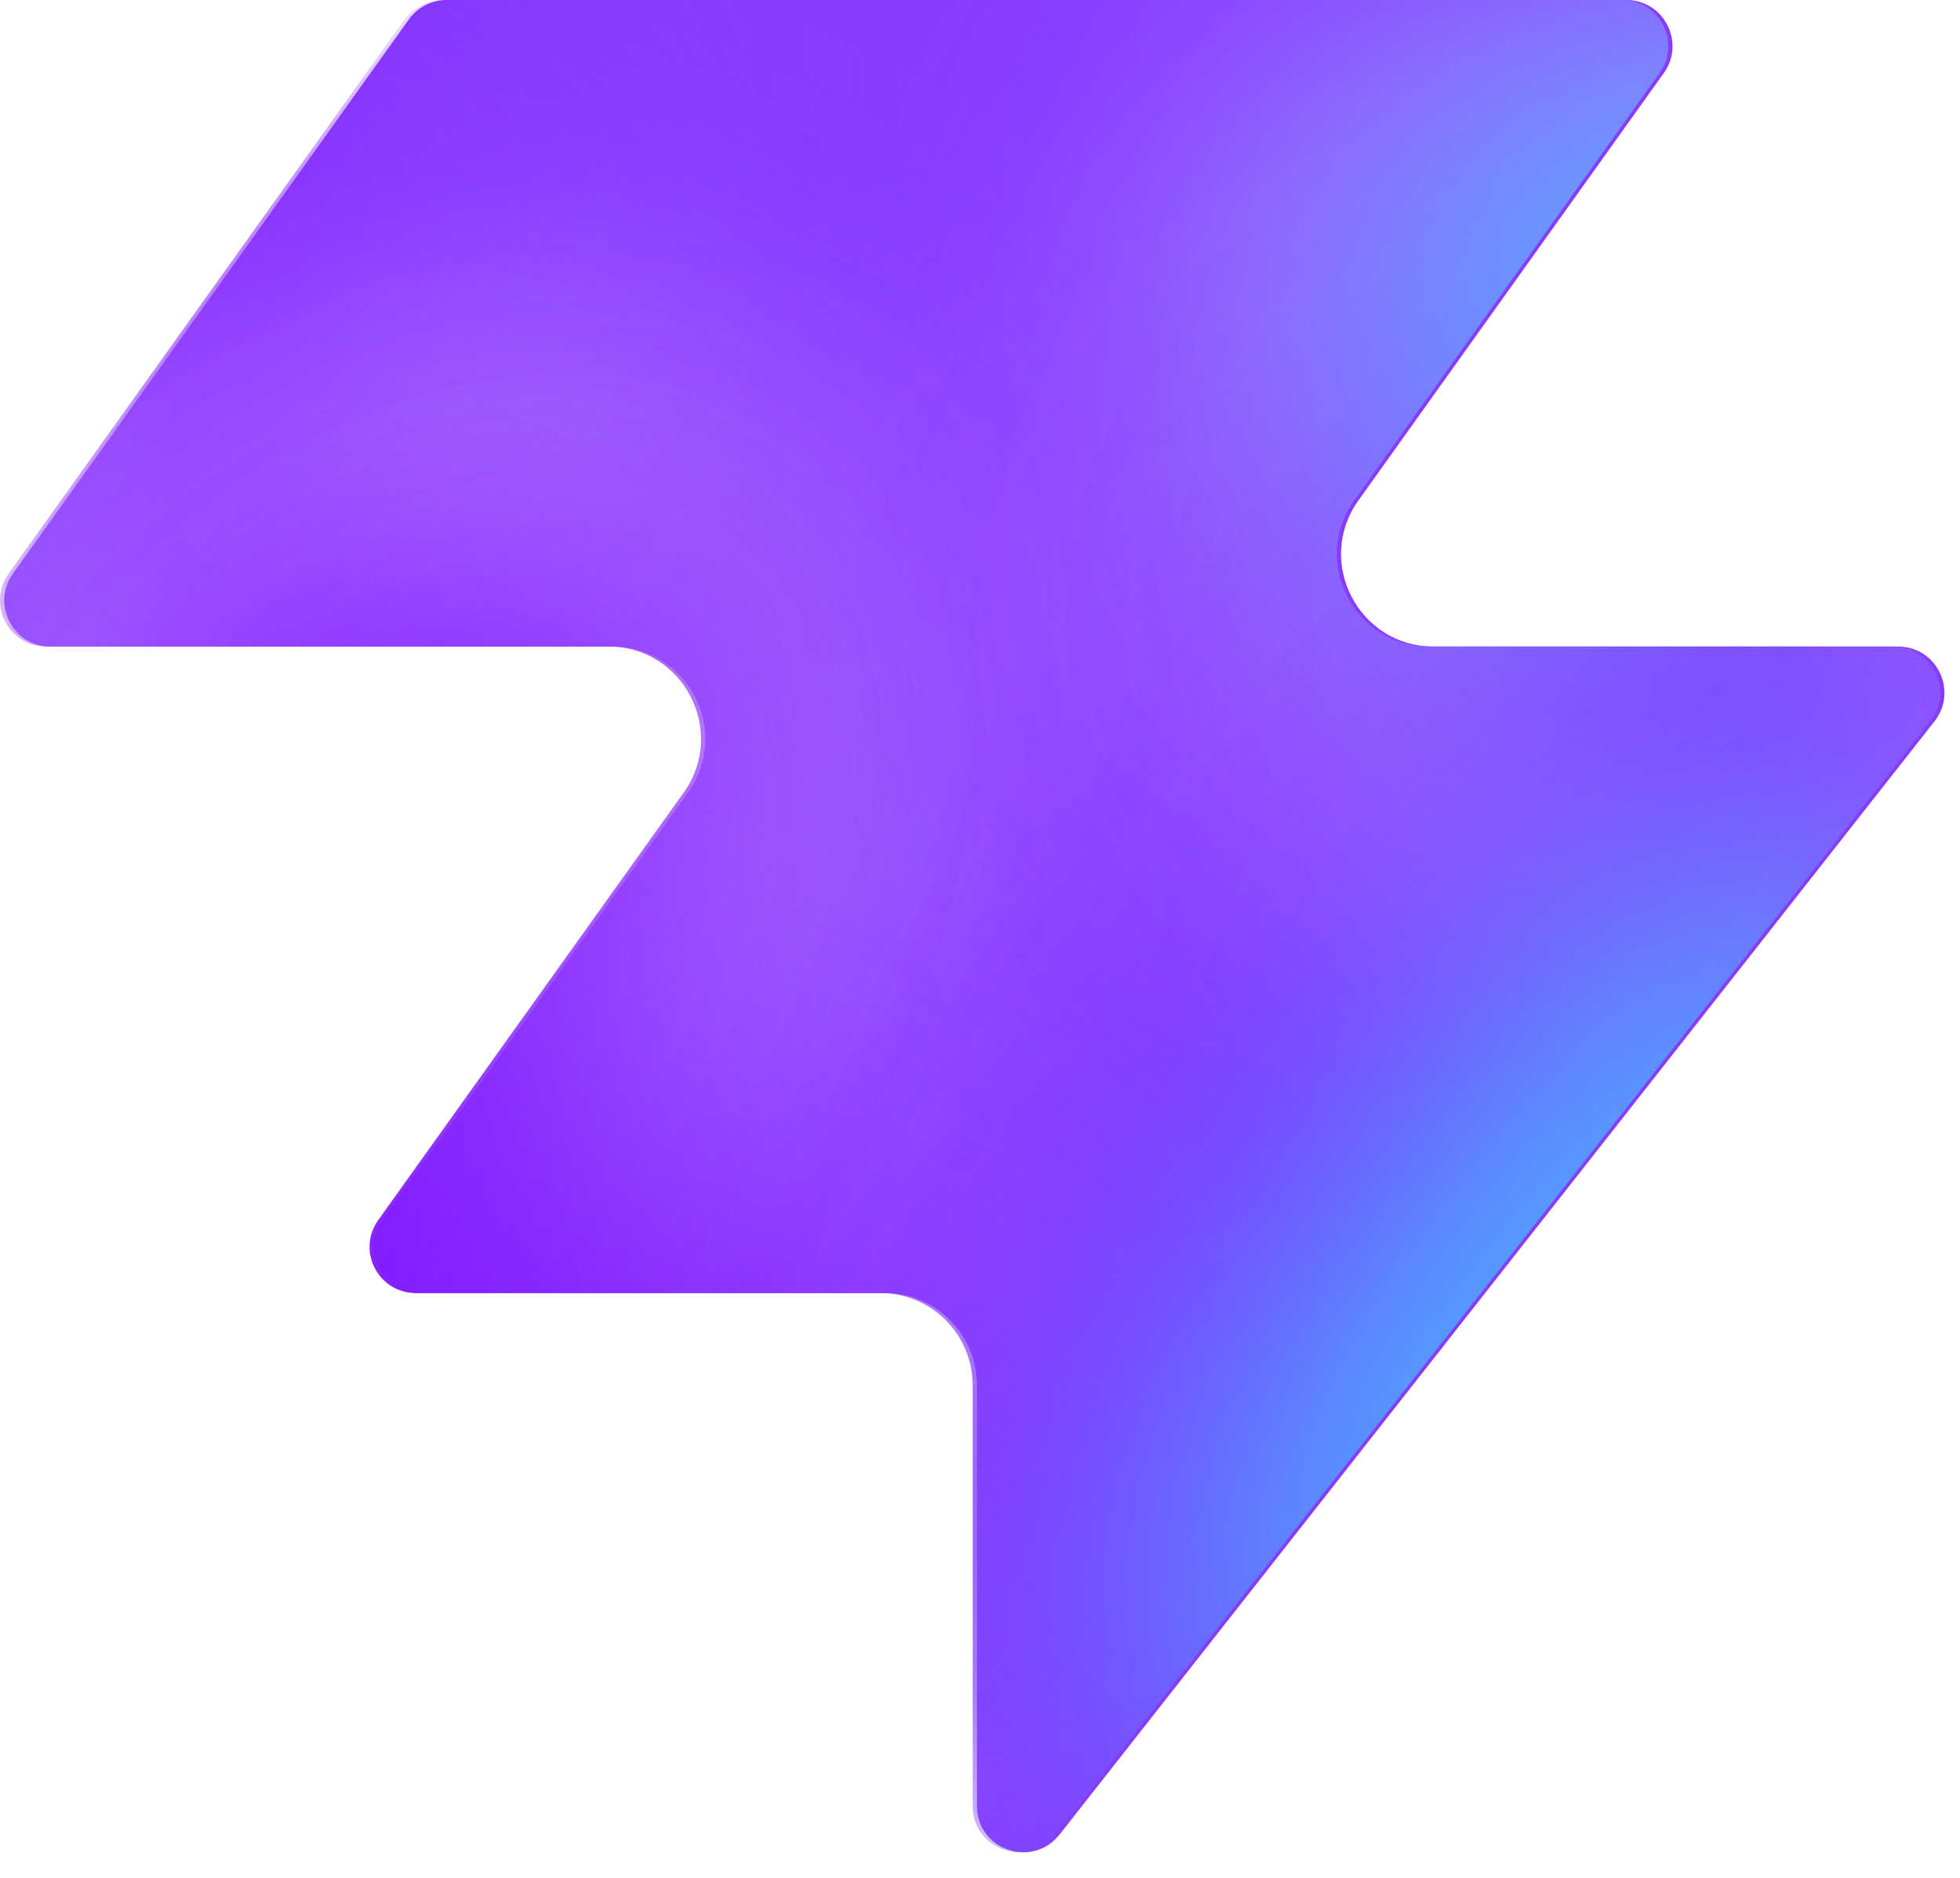
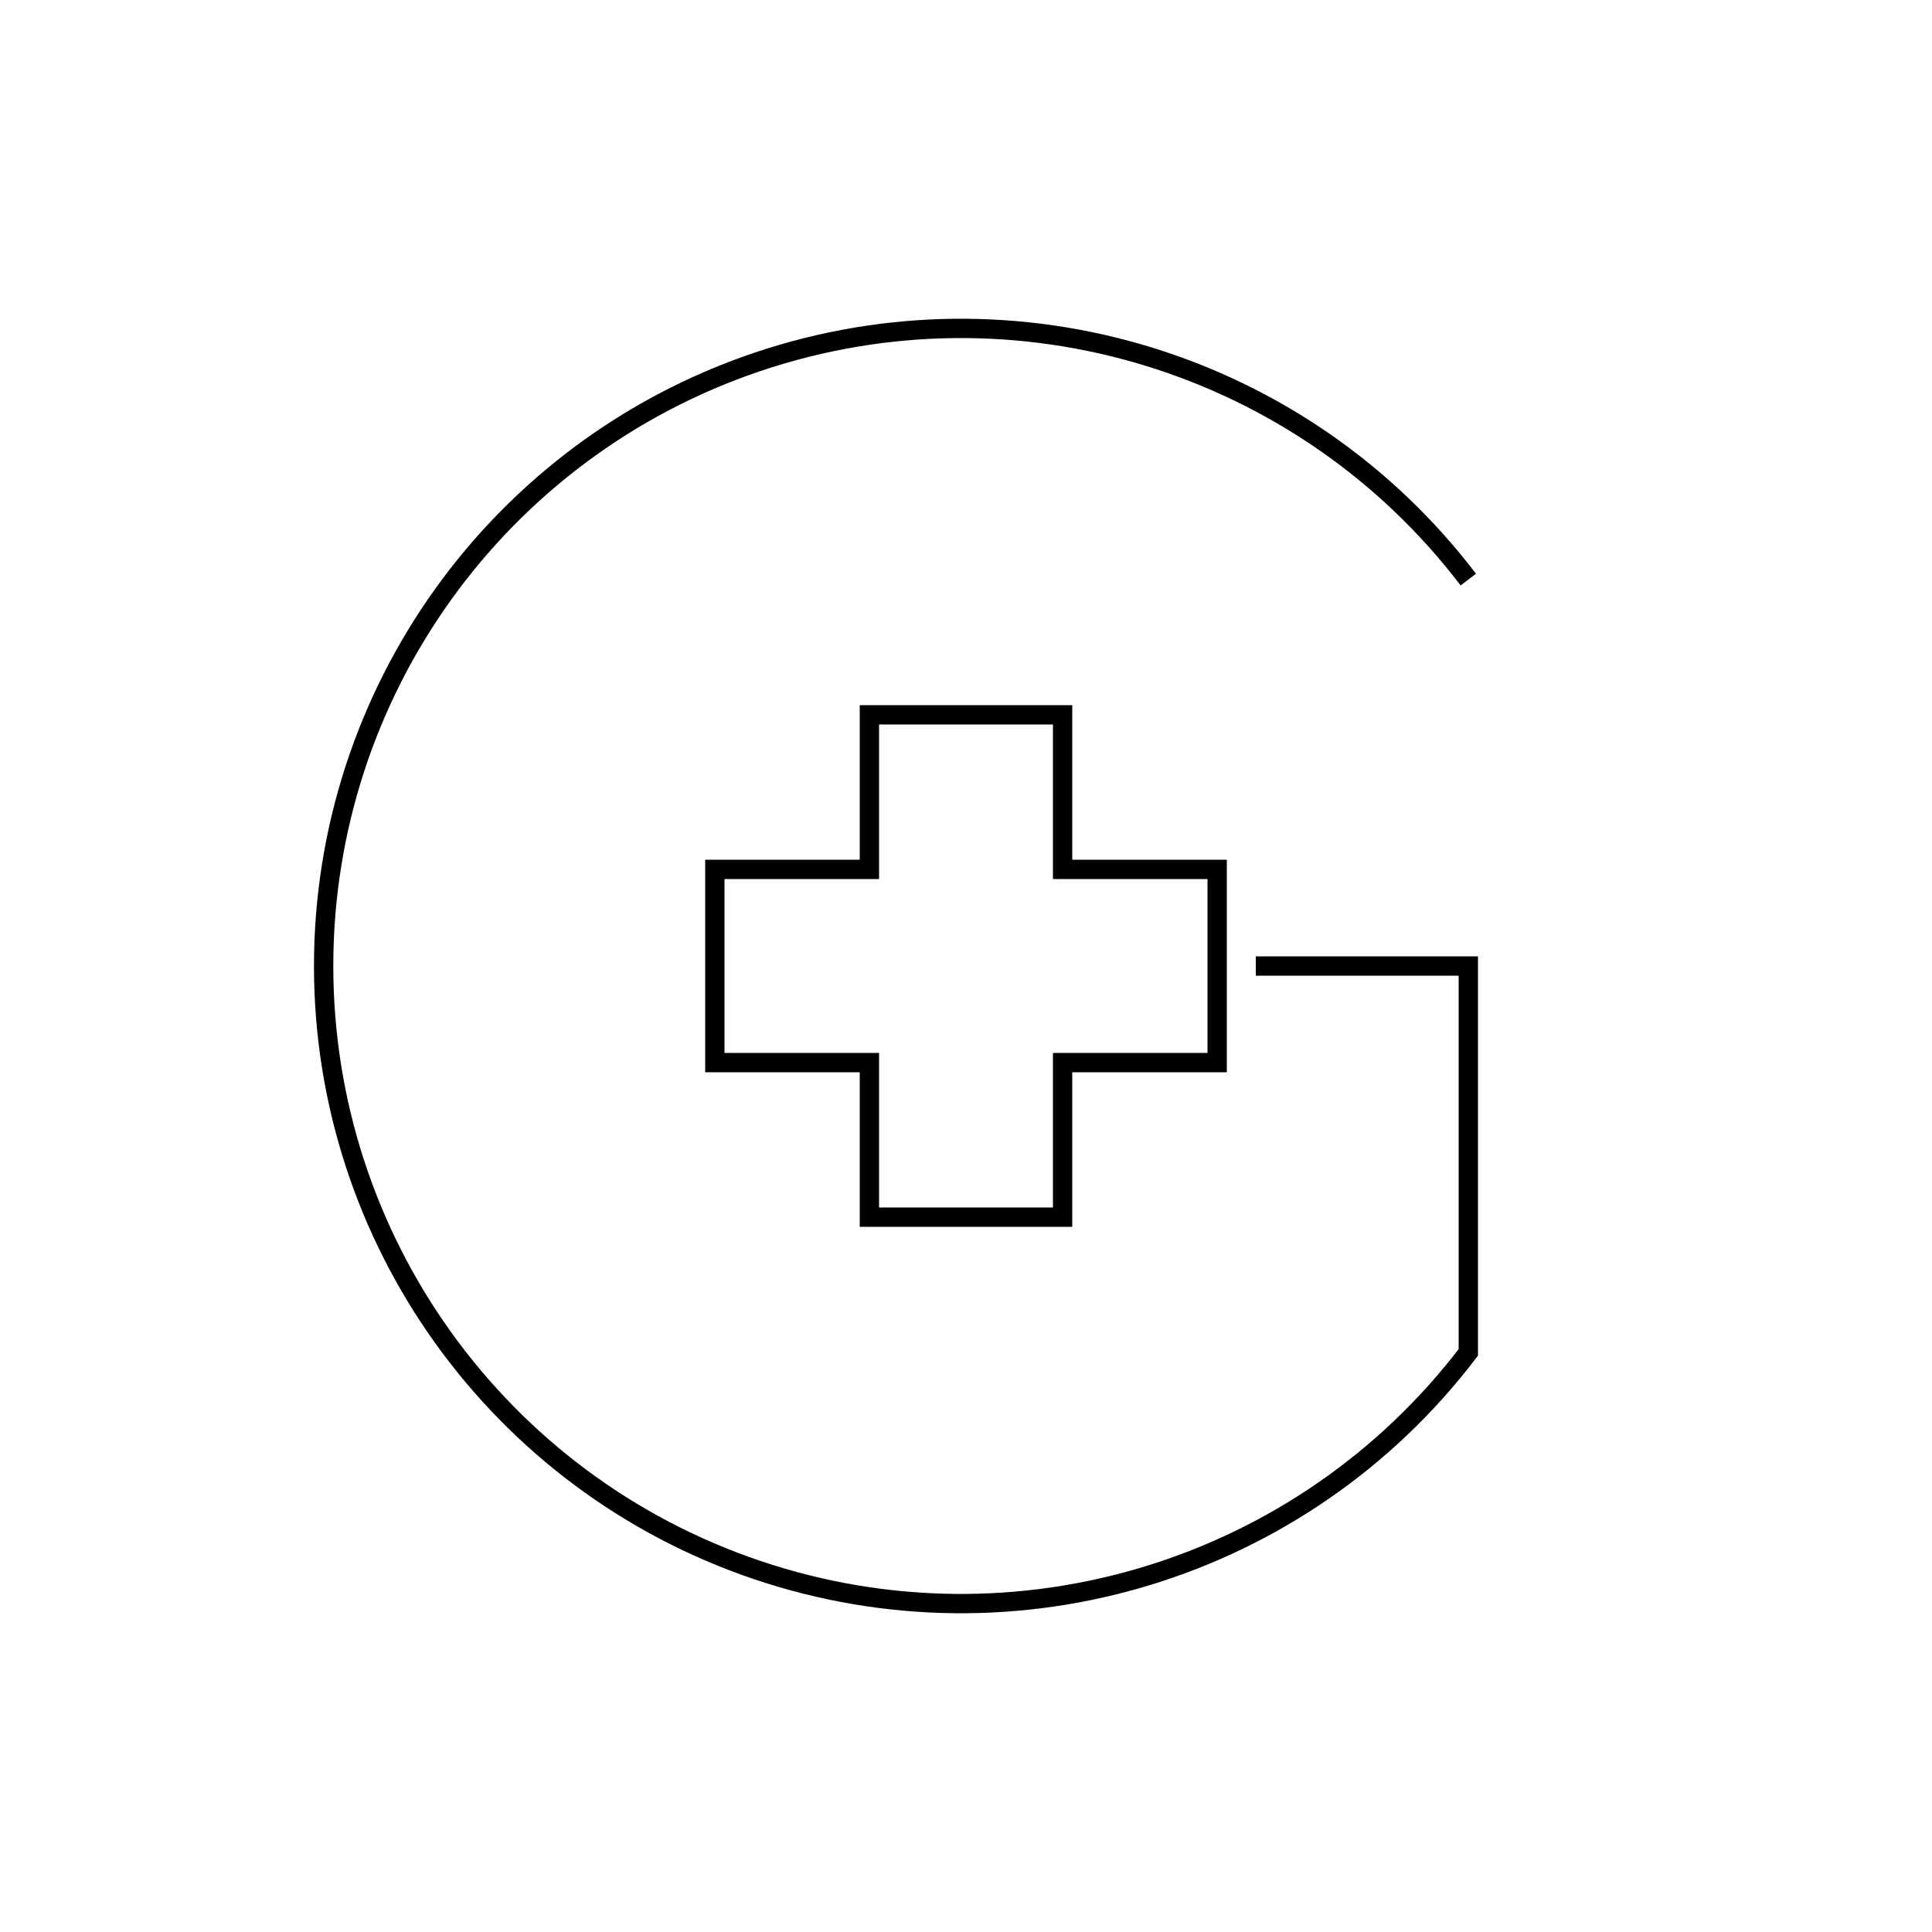
- <svg xmlns="http://www.w3.org/2000/svg" width="48" height="46" fill="none" viewBox="0 0 48 46">
-   <path fill="#863bff" d="M25.946 44.938c-.664.845-2.021.375-2.021-.698V33.937a2.26 2.26 0 0 0-2.262-2.262H10.287c-.92 0-1.456-1.04-.92-1.788l7.48-10.471c1.07-1.497 0-3.578-1.842-3.578H1.237c-.92 0-1.456-1.04-.92-1.788L10.013.474c.214-.297.556-.474.92-.474h28.894c.92 0 1.456 1.04.92 1.788l-7.48 10.471c-1.07 1.498 0 3.579 1.842 3.579h11.377c.943 0 1.473 1.088.89 1.83L25.947 44.94z" style="fill:#863bff;fill:color(display-p3 .525 .23 1);fill-opacity:1" />
-   <mask id="a" width="48" height="46" x="0" y="0" maskUnits="userSpaceOnUse" style="mask-type:alpha">
-     <path fill="#000" d="M25.842 44.938c-.664.844-2.021.375-2.021-.698V33.937a2.26 2.26 0 0 0-2.262-2.262H10.183c-.92 0-1.456-1.04-.92-1.788l7.48-10.471c1.07-1.498 0-3.579-1.842-3.579H1.133c-.92 0-1.456-1.04-.92-1.787L9.91.473c.214-.297.556-.474.92-.474h28.894c.92 0 1.456 1.04.92 1.788l-7.48 10.471c-1.07 1.498 0 3.578 1.842 3.578h11.377c.943 0 1.473 1.088.89 1.832L25.843 44.94z" style="fill:#000;fill-opacity:1" />
-   </mask>
-   <g mask="url(#a)">
-     <g filter="url(#b)">
-       <ellipse cx="5.508" cy="14.704" fill="#ede6ff" rx="5.508" ry="14.704" style="fill:#ede6ff;fill:color(display-p3 .927 .903 1);fill-opacity:1" transform="matrix(.00324 1 1 -.00324 -4.47 31.516)" />
-     </g>
-     <g filter="url(#c)">
-       <ellipse cx="10.399" cy="29.851" fill="#ede6ff" rx="10.399" ry="29.851" style="fill:#ede6ff;fill:color(display-p3 .927 .903 1);fill-opacity:1" transform="matrix(.00324 1 1 -.00324 -39.328 7.883)" />
-     </g>
-     <g filter="url(#d)">
-       <ellipse cx="5.508" cy="30.487" fill="#7e14ff" rx="5.508" ry="30.487" style="fill:#7e14ff;fill:color(display-p3 .492 .077 1);fill-opacity:1" transform="rotate(89.814 -25.913 -14.639)scale(1 -1)" />
-     </g>
-     <g filter="url(#e)">
-       <ellipse cx="5.508" cy="30.599" fill="#7e14ff" rx="5.508" ry="30.599" style="fill:#7e14ff;fill:color(display-p3 .492 .077 1);fill-opacity:1" transform="rotate(89.814 -32.644 -3.334)scale(1 -1)" />
-     </g>
-     <g filter="url(#f)">
-       <ellipse cx="5.508" cy="30.599" fill="#7e14ff" rx="5.508" ry="30.599" style="fill:#7e14ff;fill:color(display-p3 .492 .077 1);fill-opacity:1" transform="matrix(.00324 1 1 -.00324 -34.34 30.47)" />
-     </g>
-     <g filter="url(#g)">
-       <ellipse cx="14.072" cy="22.078" fill="#ede6ff" rx="14.072" ry="22.078" style="fill:#ede6ff;fill:color(display-p3 .927 .903 1);fill-opacity:1" transform="rotate(93.35 24.506 48.493)scale(-1 1)" />
-     </g>
-     <g filter="url(#h)">
-       <ellipse cx="3.47" cy="21.501" fill="#7e14ff" rx="3.47" ry="21.501" style="fill:#7e14ff;fill:color(display-p3 .492 .077 1);fill-opacity:1" transform="rotate(89.009 28.708 47.59)scale(-1 1)" />
-     </g>
-     <g filter="url(#i)">
-       <ellipse cx="3.47" cy="21.501" fill="#7e14ff" rx="3.47" ry="21.501" style="fill:#7e14ff;fill:color(display-p3 .492 .077 1);fill-opacity:1" transform="rotate(89.009 28.708 47.59)scale(-1 1)" />
-     </g>
-     <g filter="url(#j)">
-       <ellipse cx=".387" cy="8.972" fill="#7e14ff" rx="4.407" ry="29.108" style="fill:#7e14ff;fill:color(display-p3 .492 .077 1);fill-opacity:1" transform="rotate(39.51 .387 8.972)" />
-     </g>
-     <g filter="url(#k)">
-       <ellipse cx="47.523" cy="-6.092" fill="#7e14ff" rx="4.407" ry="29.108" style="fill:#7e14ff;fill:color(display-p3 .492 .077 1);fill-opacity:1" transform="rotate(37.892 47.523 -6.092)" />
-     </g>
-     <g filter="url(#l)">
-       <ellipse cx="41.412" cy="6.333" fill="#47bfff" rx="5.971" ry="9.665" style="fill:#47bfff;fill:color(display-p3 .28 .748 1);fill-opacity:1" transform="rotate(37.892 41.412 6.333)" />
-     </g>
-     <g filter="url(#m)">
-       <ellipse cx="-1.879" cy="38.332" fill="#7e14ff" rx="4.407" ry="29.108" style="fill:#7e14ff;fill:color(display-p3 .492 .077 1);fill-opacity:1" transform="rotate(37.892 -1.88 38.332)" />
-     </g>
-     <g filter="url(#n)">
-       <ellipse cx="-1.879" cy="38.332" fill="#7e14ff" rx="4.407" ry="29.108" style="fill:#7e14ff;fill:color(display-p3 .492 .077 1);fill-opacity:1" transform="rotate(37.892 -1.88 38.332)" />
-     </g>
-     <g filter="url(#o)">
-       <ellipse cx="35.651" cy="29.907" fill="#7e14ff" rx="4.407" ry="29.108" style="fill:#7e14ff;fill:color(display-p3 .492 .077 1);fill-opacity:1" transform="rotate(37.892 35.651 29.907)" />
-     </g>
-     <g filter="url(#p)">
-       <ellipse cx="38.418" cy="32.4" fill="#47bfff" rx="5.971" ry="15.297" style="fill:#47bfff;fill:color(display-p3 .28 .748 1);fill-opacity:1" transform="rotate(37.892 38.418 32.4)" />
-     </g>
-   </g>
+ <svg xmlns="http://www.w3.org/2000/svg" viewBox="0 0 100 100" fill="none">
  <defs>
-     <filter id="b" width="60.045" height="41.654" x="-19.77" y="16.149" color-interpolation-filters="sRGB" filterUnits="userSpaceOnUse">
-       <feFlood flood-opacity="0" result="BackgroundImageFix" />
-       <feBlend in="SourceGraphic" in2="BackgroundImageFix" result="shape" />
-       <feGaussianBlur result="effect1_foregroundBlur_2002_17158" stdDeviation="7.659" />
-     </filter>
-     <filter id="c" width="90.34" height="51.437" x="-54.613" y="-7.533" color-interpolation-filters="sRGB" filterUnits="userSpaceOnUse">
-       <feFlood flood-opacity="0" result="BackgroundImageFix" />
-       <feBlend in="SourceGraphic" in2="BackgroundImageFix" result="shape" />
-       <feGaussianBlur result="effect1_foregroundBlur_2002_17158" stdDeviation="7.659" />
-     </filter>
-     <filter id="d" width="79.355" height="29.4" x="-49.64" y="2.03" color-interpolation-filters="sRGB" filterUnits="userSpaceOnUse">
-       <feFlood flood-opacity="0" result="BackgroundImageFix" />
-       <feBlend in="SourceGraphic" in2="BackgroundImageFix" result="shape" />
-       <feGaussianBlur result="effect1_foregroundBlur_2002_17158" stdDeviation="4.596" />
-     </filter>
-     <filter id="e" width="79.579" height="29.4" x="-45.045" y="20.029" color-interpolation-filters="sRGB" filterUnits="userSpaceOnUse">
-       <feFlood flood-opacity="0" result="BackgroundImageFix" />
-       <feBlend in="SourceGraphic" in2="BackgroundImageFix" result="shape" />
-       <feGaussianBlur result="effect1_foregroundBlur_2002_17158" stdDeviation="4.596" />
-     </filter>
-     <filter id="f" width="79.579" height="29.4" x="-43.513" y="21.178" color-interpolation-filters="sRGB" filterUnits="userSpaceOnUse">
-       <feFlood flood-opacity="0" result="BackgroundImageFix" />
-       <feBlend in="SourceGraphic" in2="BackgroundImageFix" result="shape" />
-       <feGaussianBlur result="effect1_foregroundBlur_2002_17158" stdDeviation="4.596" />
-     </filter>
-     <filter id="g" width="74.749" height="58.852" x="15.756" y="-17.901" color-interpolation-filters="sRGB" filterUnits="userSpaceOnUse">
-       <feFlood flood-opacity="0" result="BackgroundImageFix" />
-       <feBlend in="SourceGraphic" in2="BackgroundImageFix" result="shape" />
-       <feGaussianBlur result="effect1_foregroundBlur_2002_17158" stdDeviation="7.659" />
-     </filter>
-     <filter id="h" width="61.377" height="25.362" x="23.548" y="2.284" color-interpolation-filters="sRGB" filterUnits="userSpaceOnUse">
-       <feFlood flood-opacity="0" result="BackgroundImageFix" />
-       <feBlend in="SourceGraphic" in2="BackgroundImageFix" result="shape" />
-       <feGaussianBlur result="effect1_foregroundBlur_2002_17158" stdDeviation="4.596" />
-     </filter>
-     <filter id="i" width="61.377" height="25.362" x="23.548" y="2.284" color-interpolation-filters="sRGB" filterUnits="userSpaceOnUse">
-       <feFlood flood-opacity="0" result="BackgroundImageFix" />
-       <feBlend in="SourceGraphic" in2="BackgroundImageFix" result="shape" />
-       <feGaussianBlur result="effect1_foregroundBlur_2002_17158" stdDeviation="4.596" />
-     </filter>
-     <filter id="j" width="56.045" height="63.649" x="-27.636" y="-22.853" color-interpolation-filters="sRGB" filterUnits="userSpaceOnUse">
-       <feFlood flood-opacity="0" result="BackgroundImageFix" />
-       <feBlend in="SourceGraphic" in2="BackgroundImageFix" result="shape" />
-       <feGaussianBlur result="effect1_foregroundBlur_2002_17158" stdDeviation="4.596" />
-     </filter>
-     <filter id="k" width="54.814" height="64.646" x="20.116" y="-38.415" color-interpolation-filters="sRGB" filterUnits="userSpaceOnUse">
-       <feFlood flood-opacity="0" result="BackgroundImageFix" />
-       <feBlend in="SourceGraphic" in2="BackgroundImageFix" result="shape" />
-       <feGaussianBlur result="effect1_foregroundBlur_2002_17158" stdDeviation="4.596" />
-     </filter>
-     <filter id="l" width="33.541" height="35.313" x="24.641" y="-11.323" color-interpolation-filters="sRGB" filterUnits="userSpaceOnUse">
-       <feFlood flood-opacity="0" result="BackgroundImageFix" />
-       <feBlend in="SourceGraphic" in2="BackgroundImageFix" result="shape" />
-       <feGaussianBlur result="effect1_foregroundBlur_2002_17158" stdDeviation="4.596" />
-     </filter>
-     <filter id="m" width="54.814" height="64.646" x="-29.286" y="6.009" color-interpolation-filters="sRGB" filterUnits="userSpaceOnUse">
-       <feFlood flood-opacity="0" result="BackgroundImageFix" />
-       <feBlend in="SourceGraphic" in2="BackgroundImageFix" result="shape" />
-       <feGaussianBlur result="effect1_foregroundBlur_2002_17158" stdDeviation="4.596" />
-     </filter>
-     <filter id="n" width="54.814" height="64.646" x="-29.286" y="6.009" color-interpolation-filters="sRGB" filterUnits="userSpaceOnUse">
-       <feFlood flood-opacity="0" result="BackgroundImageFix" />
-       <feBlend in="SourceGraphic" in2="BackgroundImageFix" result="shape" />
-       <feGaussianBlur result="effect1_foregroundBlur_2002_17158" stdDeviation="4.596" />
-     </filter>
-     <filter id="o" width="54.814" height="64.646" x="8.244" y="-2.416" color-interpolation-filters="sRGB" filterUnits="userSpaceOnUse">
-       <feFlood flood-opacity="0" result="BackgroundImageFix" />
-       <feBlend in="SourceGraphic" in2="BackgroundImageFix" result="shape" />
-       <feGaussianBlur result="effect1_foregroundBlur_2002_17158" stdDeviation="4.596" />
-     </filter>
-     <filter id="p" width="39.409" height="43.623" x="18.713" y="10.588" color-interpolation-filters="sRGB" filterUnits="userSpaceOnUse">
-       <feFlood flood-opacity="0" result="BackgroundImageFix" />
-       <feBlend in="SourceGraphic" in2="BackgroundImageFix" result="shape" />
-       <feGaussianBlur result="effect1_foregroundBlur_2002_17158" stdDeviation="4.596" />
-     </filter>
+     <linearGradient id="logo-g-grad-fav" x1="0%" y1="100%" x2="100%" y2="0%">
+       <stop offset="0%" stopColor="#10b981" />
+       <stop offset="100%" stopColor="#00f2fe" />
+     </linearGradient>
  </defs>
+   <path d="M 76 30 A 33 33 0 1 0 76 70 L 76 50 H 65" stroke="url(#logo-g-grad-fav)" strokeWidth="6.5" strokeLinecap="round" strokeLinejoin="round" />
+   <path d="M 45 37 H 55 V 45 H 63 V 55 H 55 V 63 H 45 V 55 H 37 V 45 H 45 Z" stroke="url(#logo-g-grad-fav)" strokeWidth="5.5" strokeLinecap="round" strokeLinejoin="round" />
</svg>
